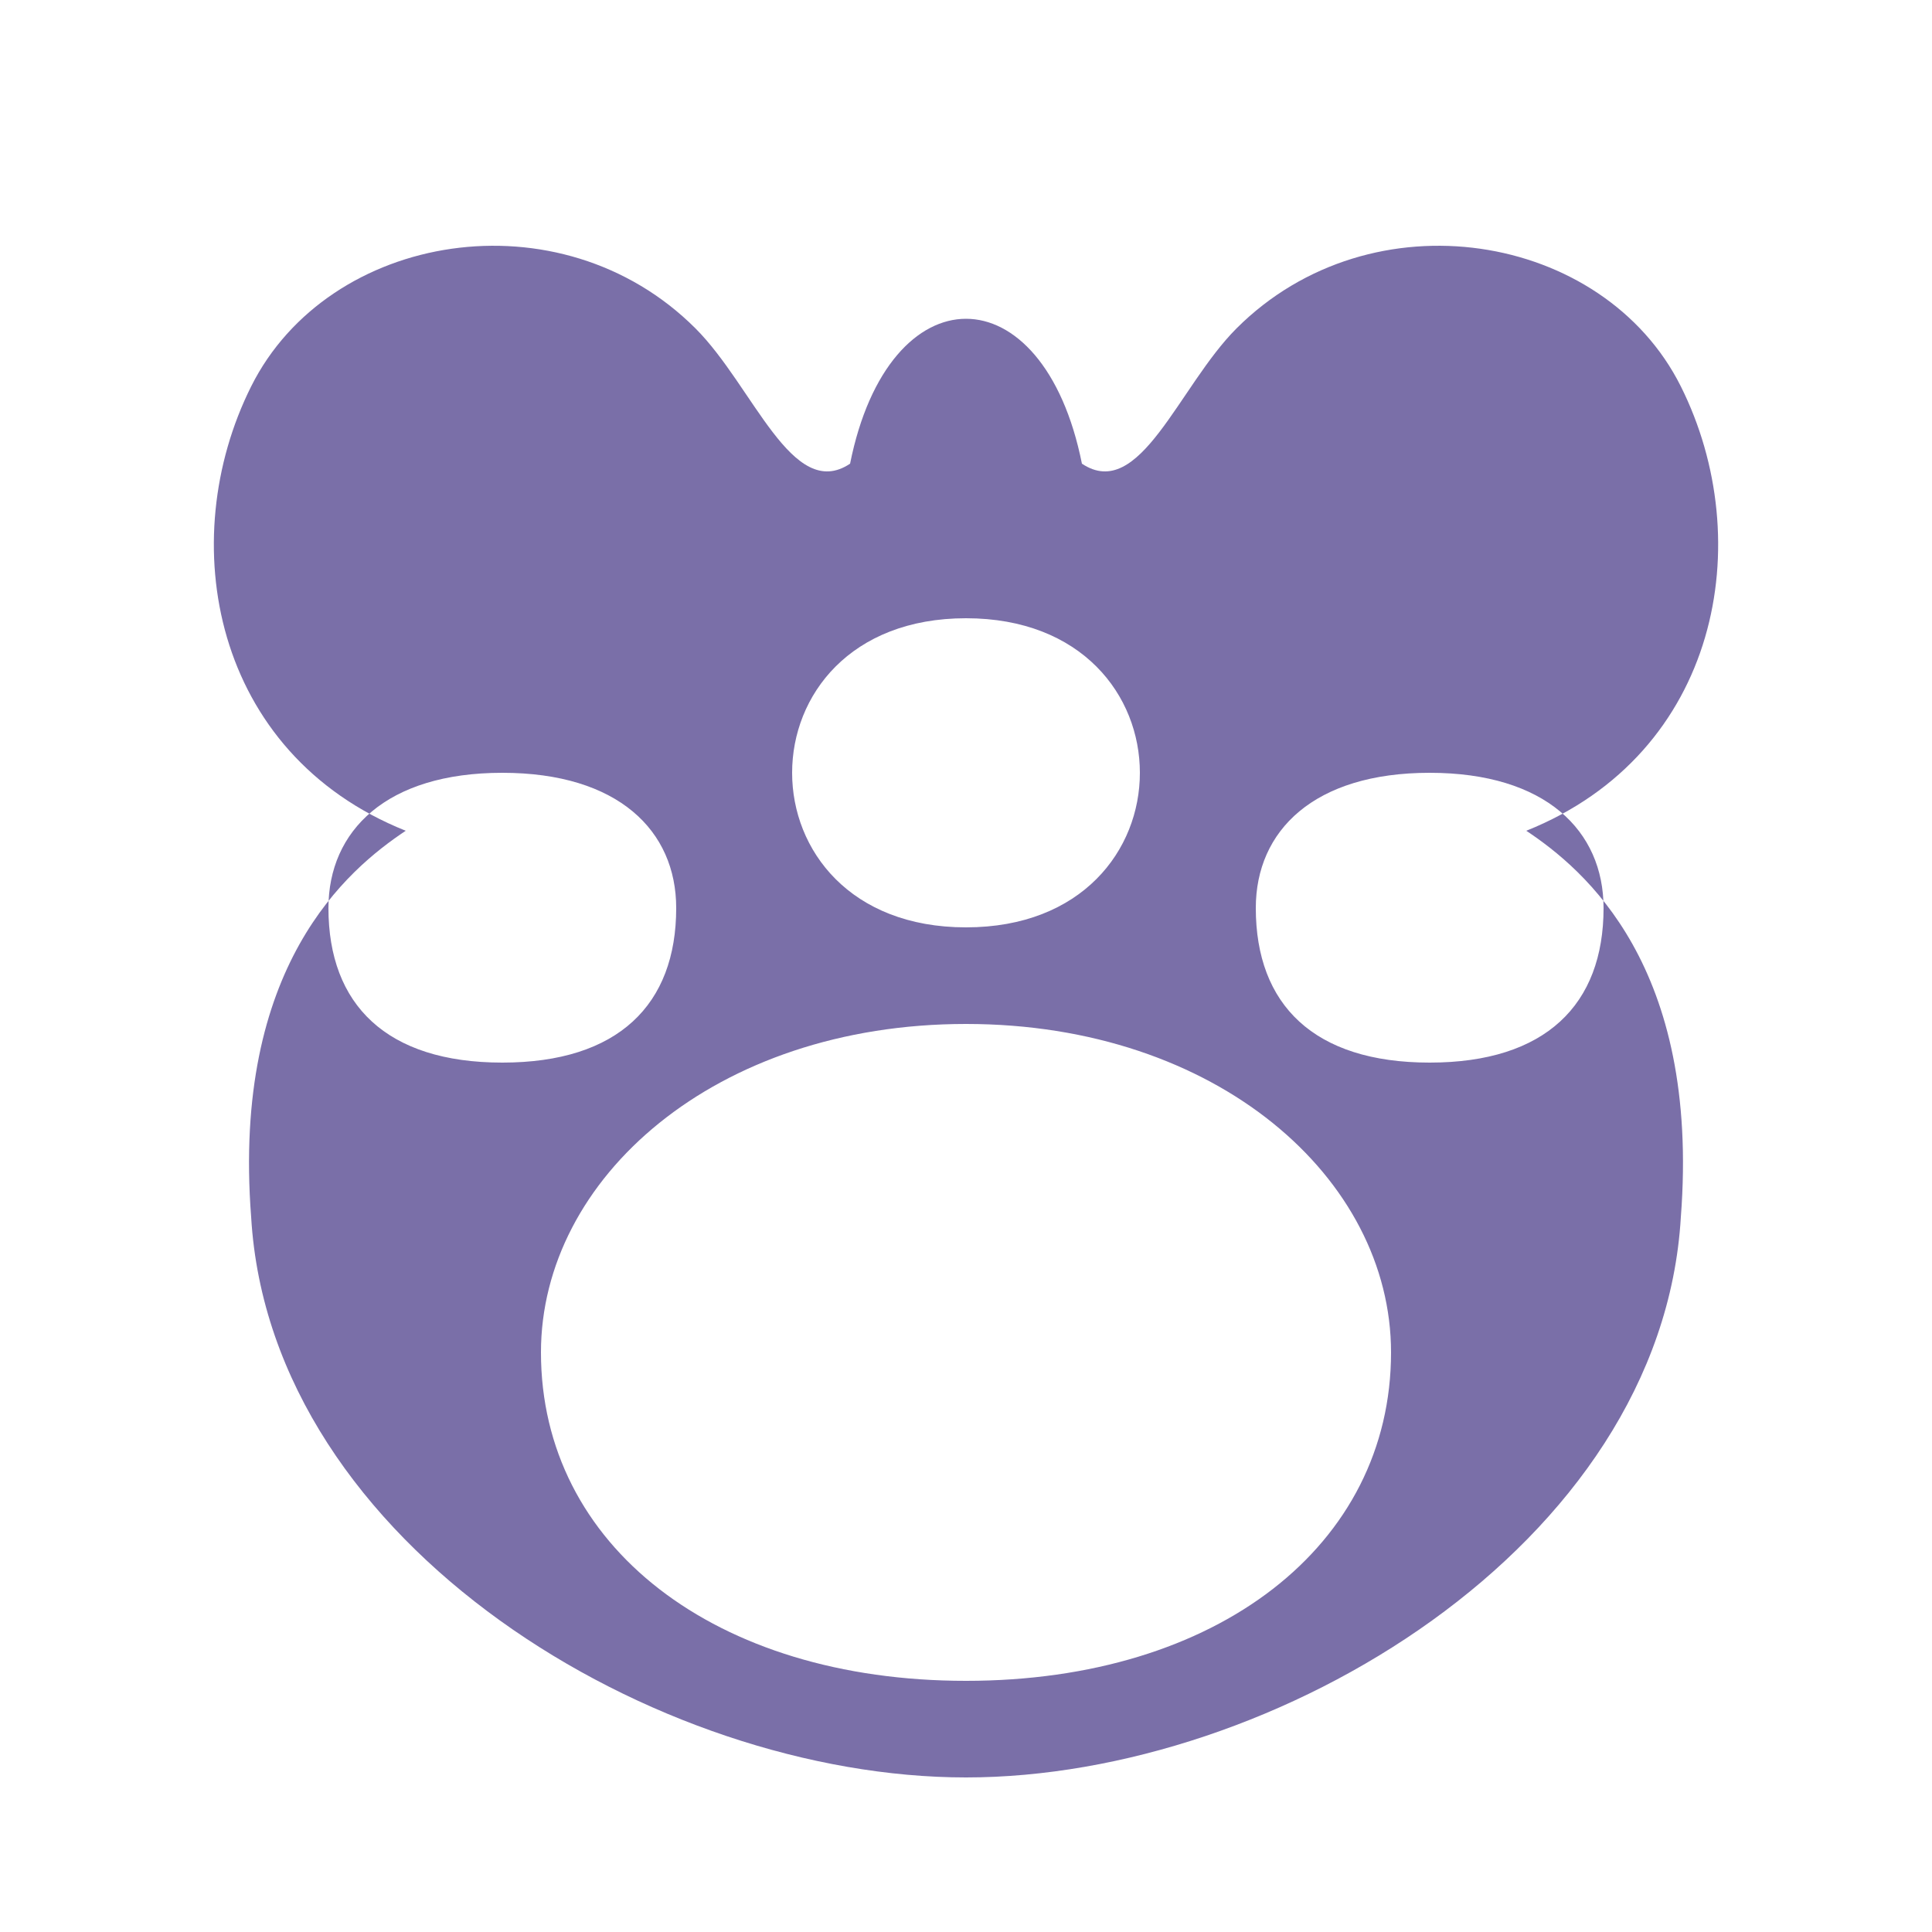
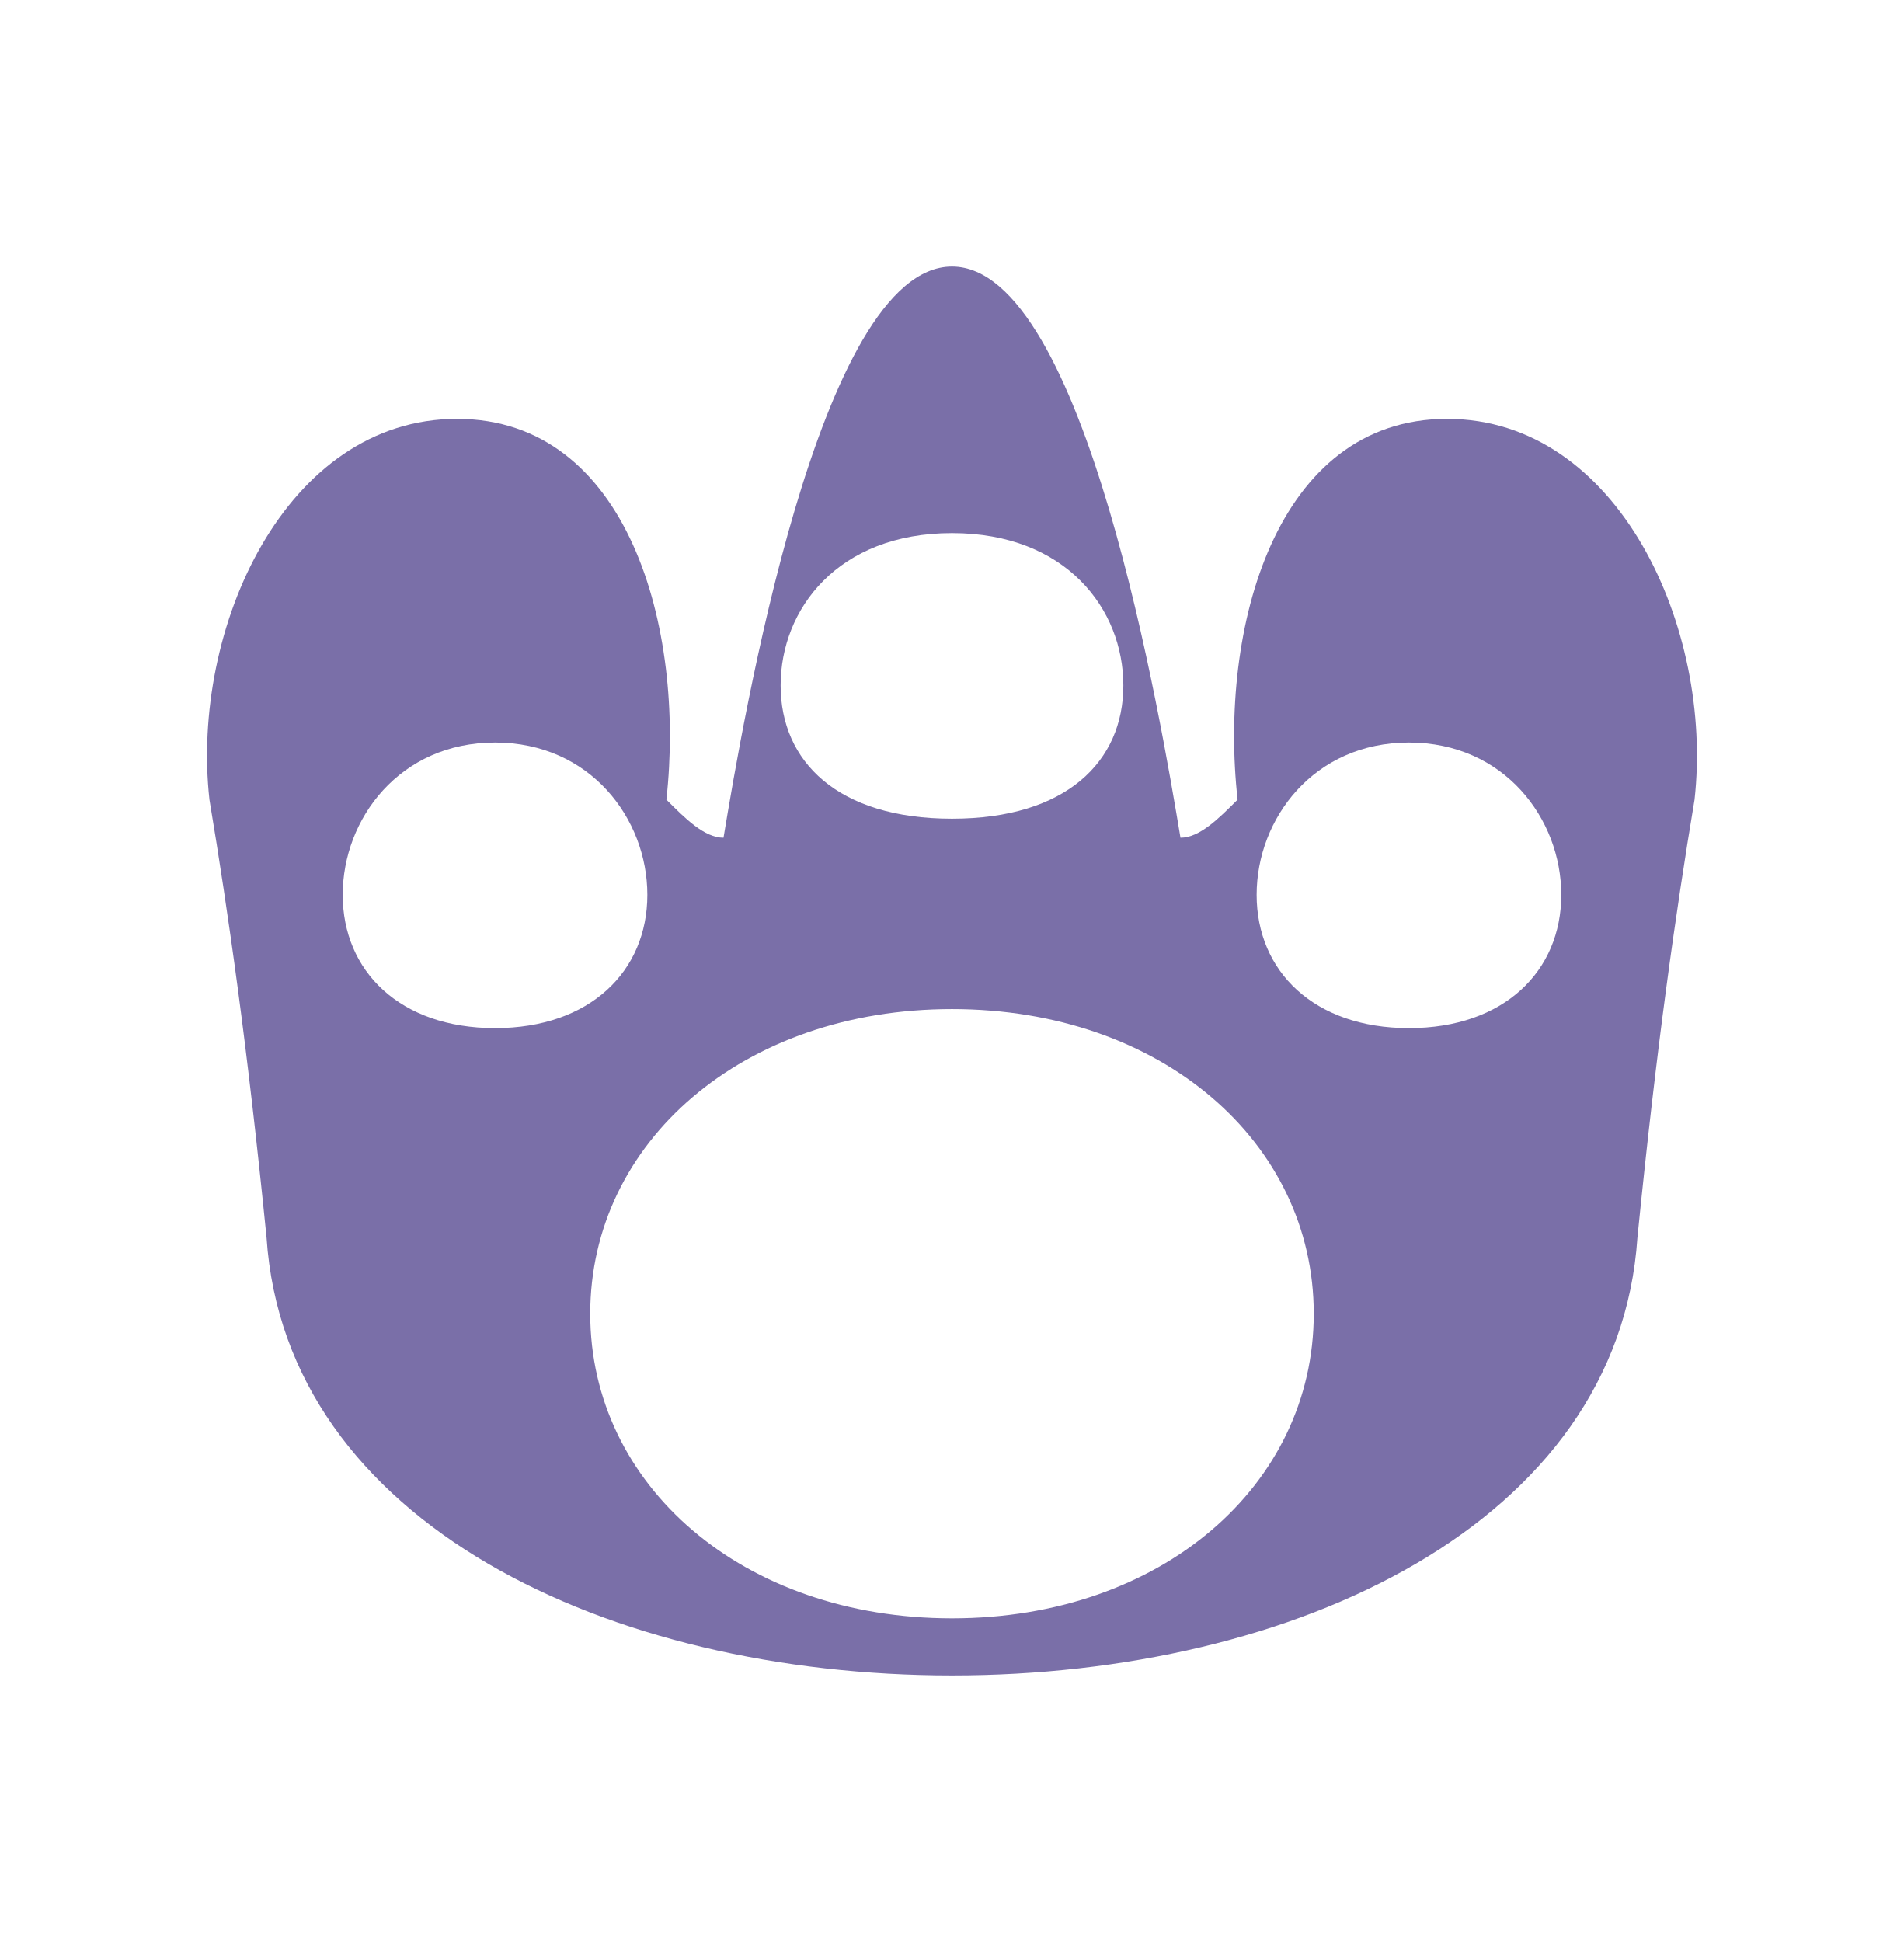
- <svg xmlns="http://www.w3.org/2000/svg" viewBox="0 0 100 100" fill="#7a6fa8">
-   <path fill-rule="evenodd" d="     M 50,92 C 34,92 14,80 13,63 C 12,50 18,45 21,43     C 11,39 9,28 13,20 C 17,12 29,10 36,17     C 39,20 41,26 44,24 C 46,14 54,14 56,24     C 59,26 61,20 64,17 C 71,10 83,12 87,20     C 91,28 89,39 79,43 C 82,45 88,50 87,63     C 86,80 66,92 50,92 Z     M 50,53 C 63,53 72,61 72,70 C 72,80 63,87 50,87     C 37,87 28,80 28,70 C 28,61 37,53 50,53 Z     M 26,40 C 32,40 35,43 35,47 C 35,52 32,55 26,55     C 20,55 17,52 17,47 C 17,43 20,40 26,40 Z     M 50,32 C 56,32 59,36 59,40 C 59,44 56,48 50,48     C 44,48 41,44 41,40 C 41,36 44,32 50,32 Z     M 74,40 C 80,40 83,43 83,47 C 83,52 80,55 74,55     C 68,55 65,52 65,47 C 65,43 68,40 74,40 Z   " />
+ <svg xmlns="http://www.w3.org/2000/svg" viewBox="0 0 100 102" fill="#7a6fa8">
+   <path fill-rule="evenodd" d="     M 50,88     C 68,88 85,80 86,65     C 87,55 88,48 89,42     C 90,33 85,22 76,22     C 67,22 64,33 65,42     C 64,43 63,44 62,44     C 61,38 57,14 50,14     C 43,14 39,38 38,44     C 37,44 36,43 35,42     C 36,33 33,22 24,22     C 15,22 10,33 11,42     C 12,48 13,55 14,65     C 15,80 32,88 50,88 Z     M 50,53 C 61,53 69,60 69,69 C 69,78 61,85 50,85     C 39,85 31,78 31,69 C 31,60 39,53 50,53 Z     M 26,39 C 31,39 34,43 34,47 C 34,51 31,54 26,54     C 21,54 18,51 18,47 C 18,43 21,39 26,39 Z     M 50,28 C 56,28 59,32 59,36 C 59,40 56,43 50,43     C 44,43 41,40 41,36 C 41,32 44,28 50,28 Z     M 74,39 C 79,39 82,43 82,47 C 82,51 79,54 74,54     C 69,54 66,51 66,47 C 66,43 69,39 74,39 Z   " />
</svg>
